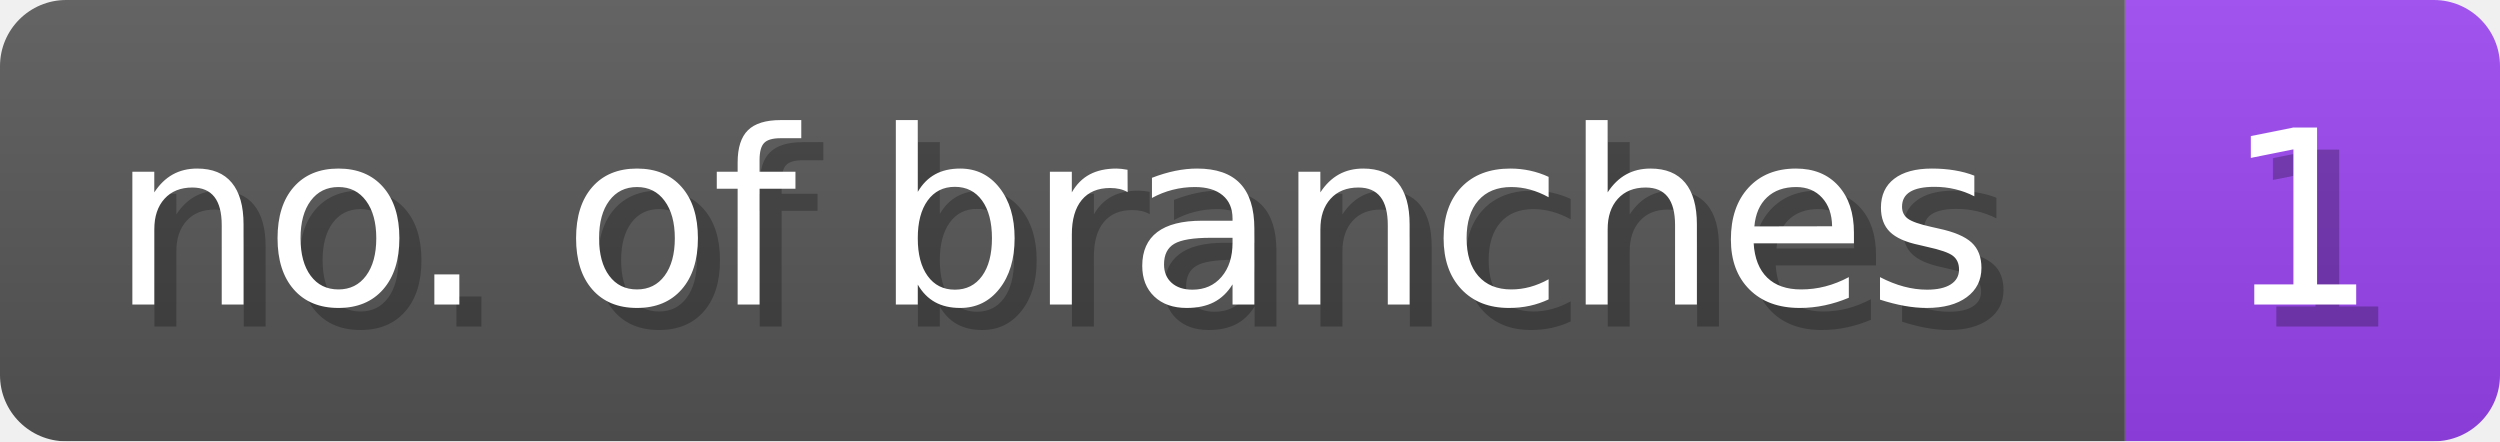
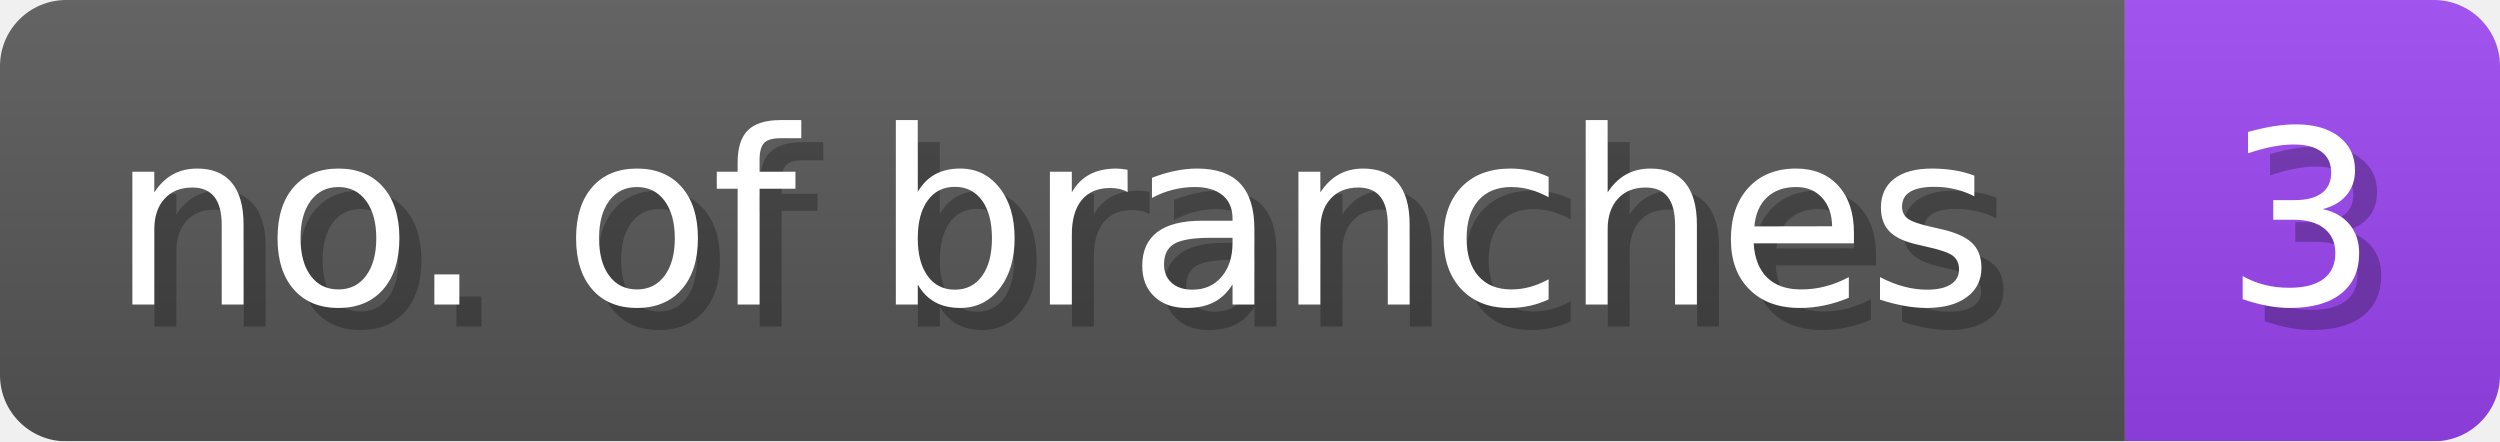
- <svg xmlns="http://www.w3.org/2000/svg" width="113.3" height="20" viewBox="0 0 1133 200" role="img" aria-label="no. of branches: 1 ">
+ <svg xmlns="http://www.w3.org/2000/svg" width="113.3" height="20" viewBox="0 0 1133 200" role="img" aria-label="no. of branches: 3 ">
  <linearGradient id="a" x2="0" y2="100%">
    <stop offset="0" stop-opacity=".1" stop-color="#EEE" />
    <stop offset="1" stop-opacity=".1" />
  </linearGradient>
  <mask id="m">
    <rect width="1133" height="200" rx="30" fill="#FFF" />
  </mask>
  <g mask="url(#m)">
    <rect width="963" height="200" fill="#555" />
    <rect width="170" height="200" fill="#94E" x="963" />
    <rect width="1133" height="200" fill="url(#a)" />
  </g>
  <g aria-hidden="true" fill="#fff" text-anchor="start" font-family="Verdana,DejaVu Sans,sans-serif" font-size="110">
    <text x="60" y="148" textLength="863" fill="#000" opacity="0.25">no. of branches</text>
    <text x="50" y="138" textLength="863">no. of branches</text>
-     <text x="1018" y="148" textLength="70" fill="#000" opacity="0.25">1
+     <text x="1018" y="148" textLength="70" fill="#000" opacity="0.25">3
</text>
-     <text x="1008" y="138" textLength="70">1
+     <text x="1008" y="138" textLength="70">3
</text>
  </g>
</svg>
